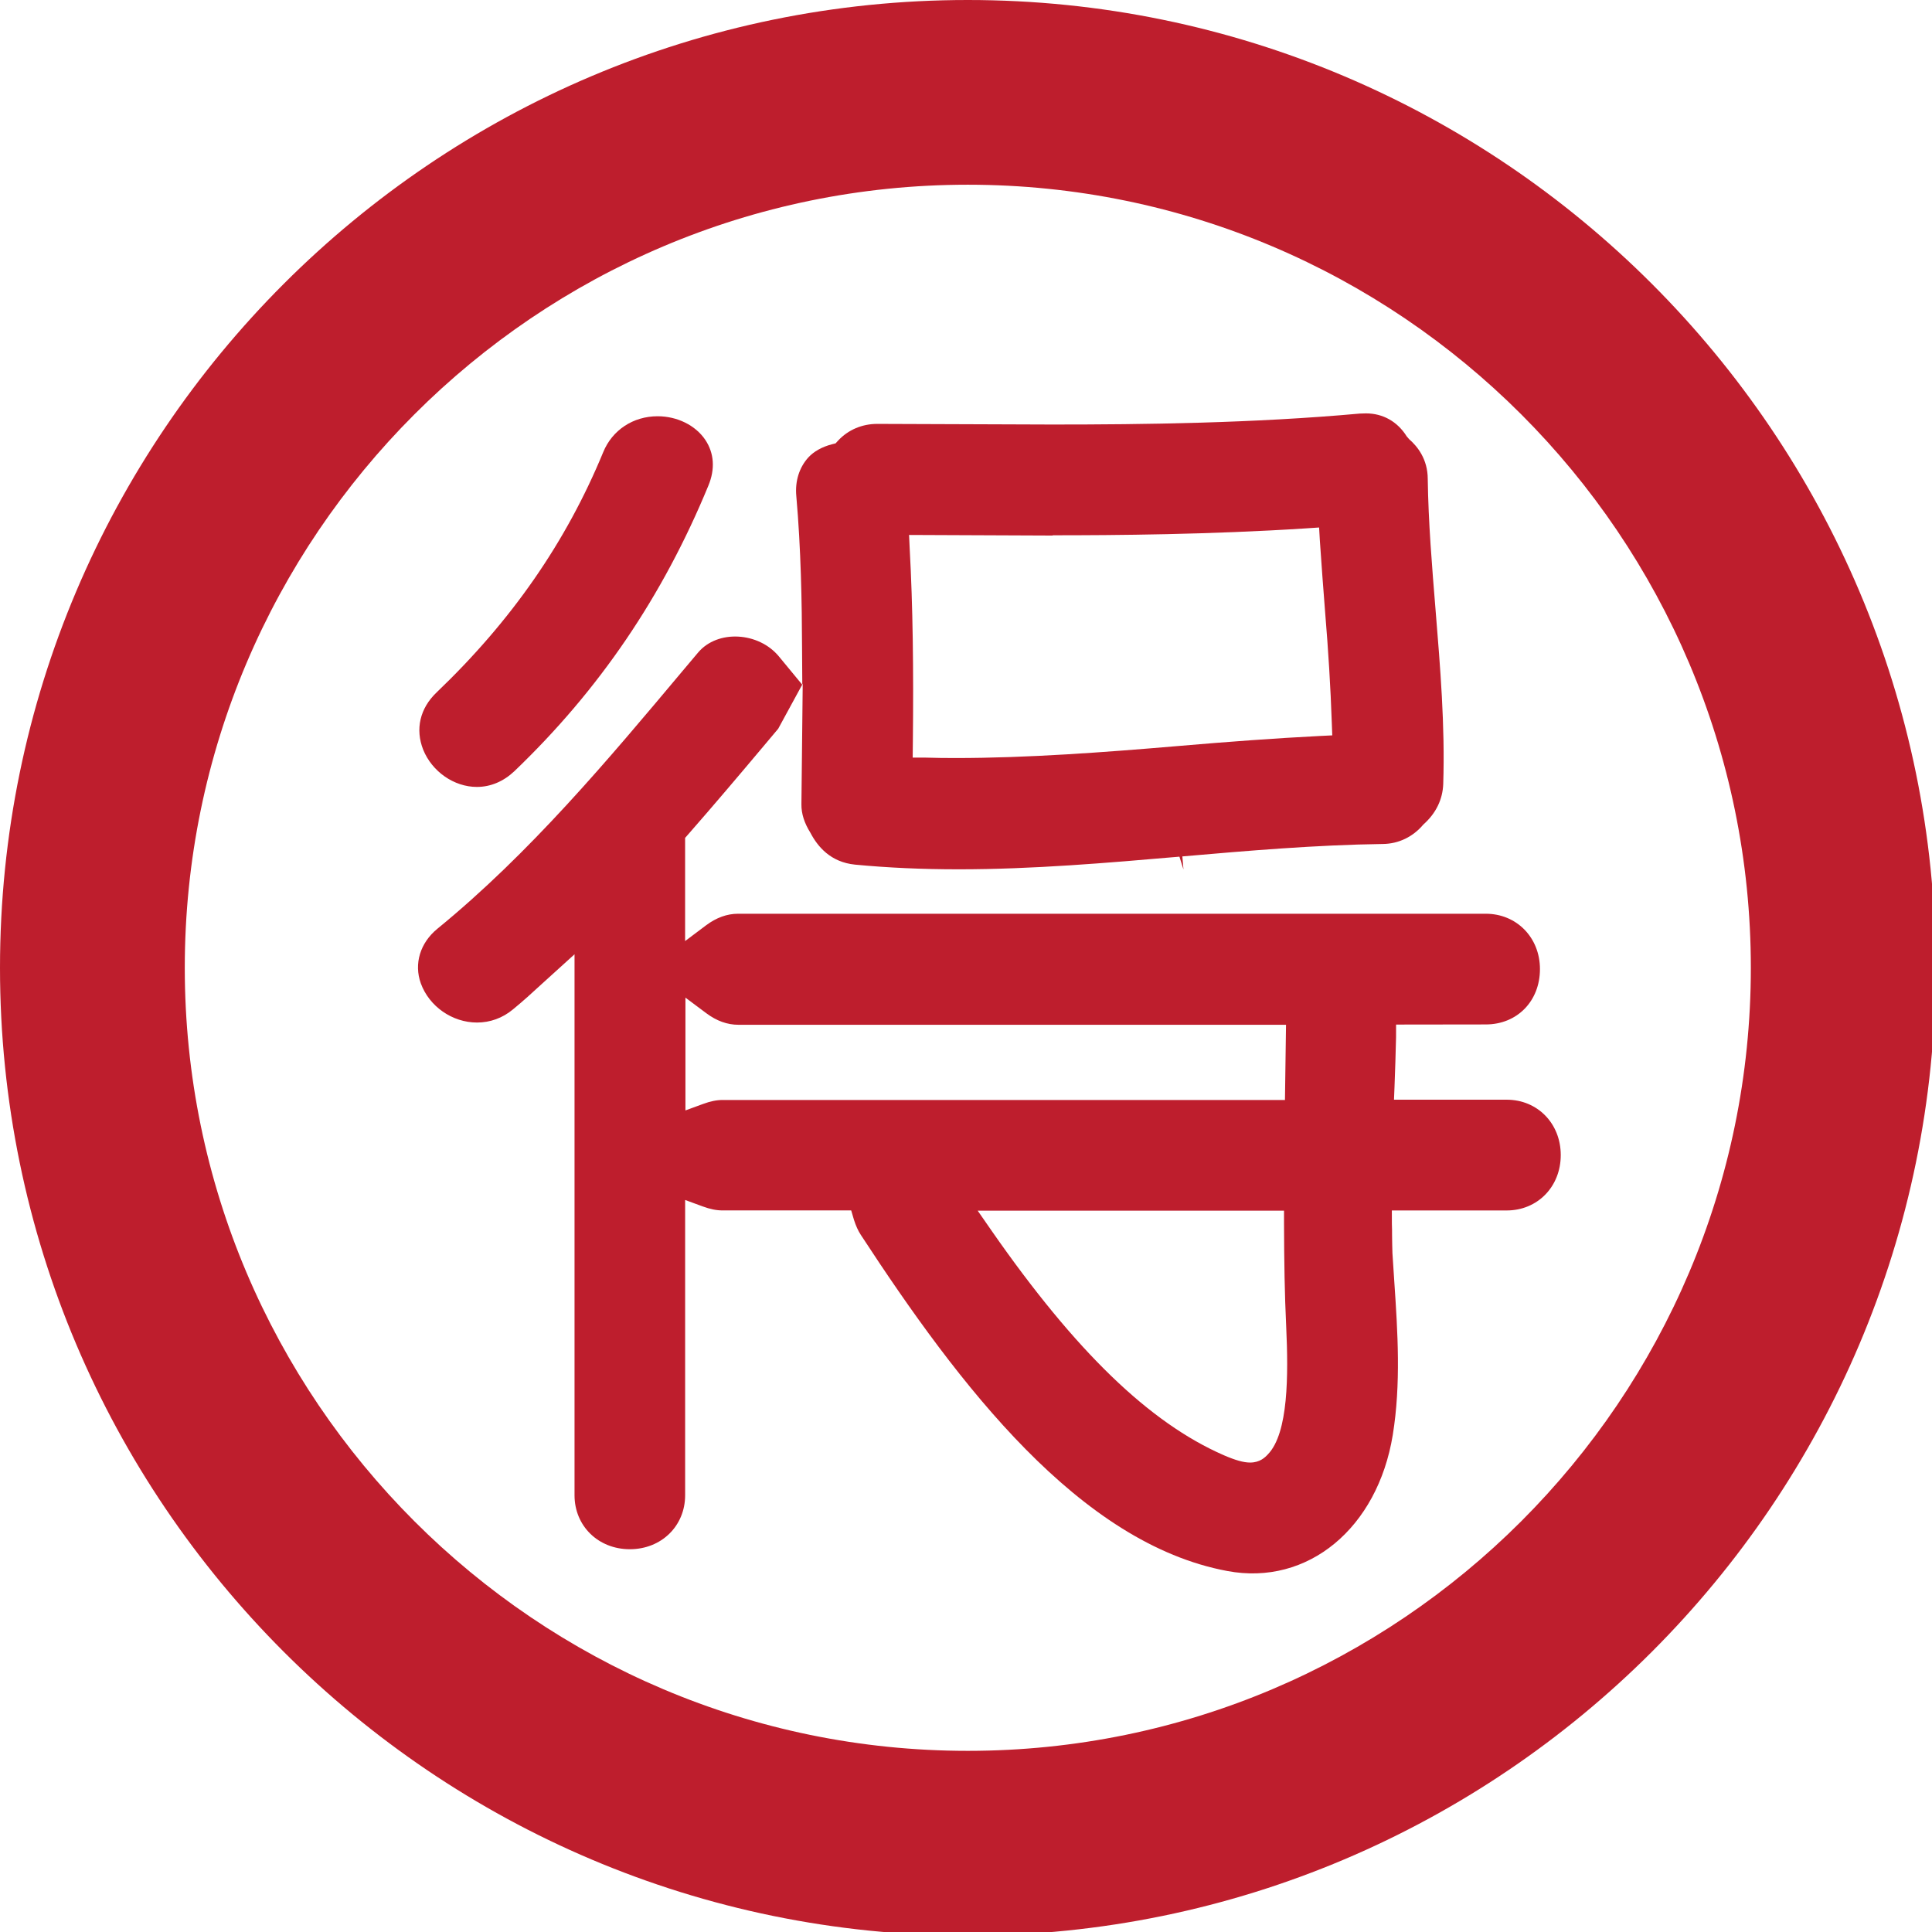
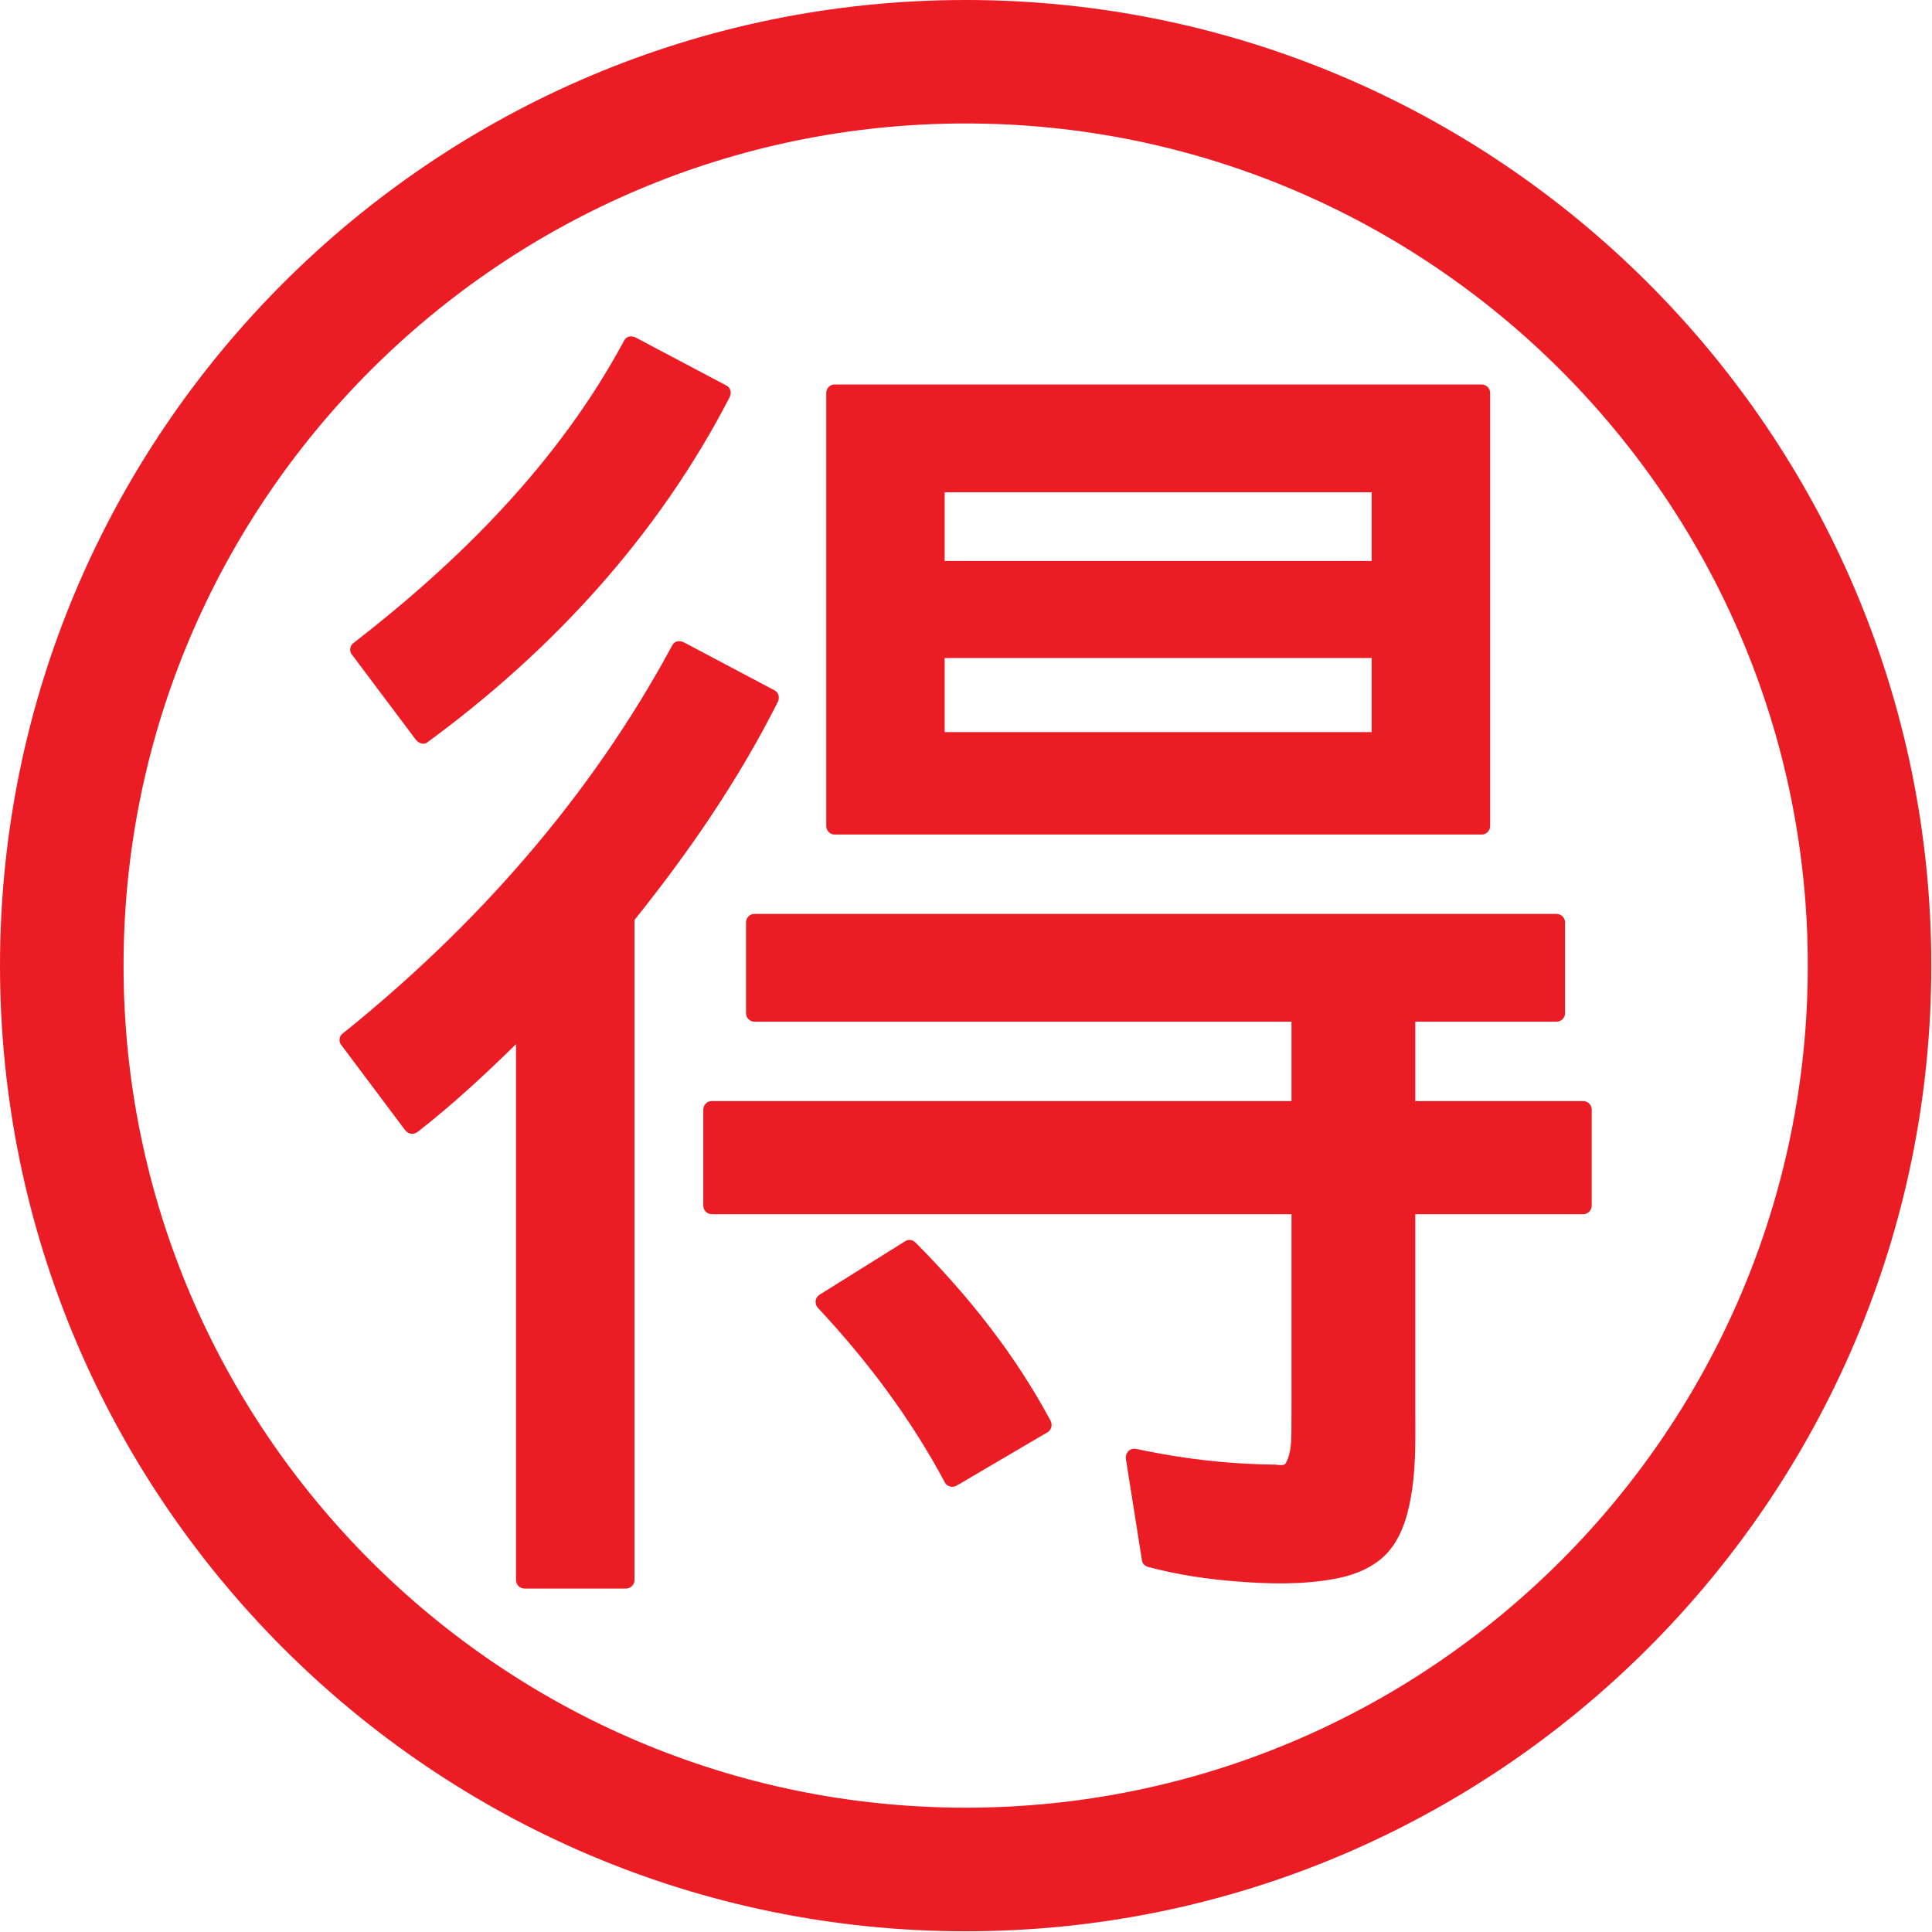
- <svg xmlns="http://www.w3.org/2000/svg" viewBox="0 0 64 64" enable-background="new 0 0 64 64">
-   <g fill="#be1e2d">
-     <path d="m32.06 0c-17.677 0-32.06 14.383-32.06 32.06 0 17.678 14.383 32.06 32.06 32.06 17.678 0 32.06-14.384 32.06-32.06 0-17.677-14.382-32.06-32.06-32.06m0 57.999c-14.302 0-25.939-11.635-25.939-25.939 0-14.302 11.638-25.941 25.939-25.941 14.304 0 25.939 11.64 25.939 25.941 0 14.304-11.635 25.939-25.939 25.939" />
-     <path d="m23.362 14.568c-.324-.479-.928-.779-1.577-.779-.812 0-1.503.458-1.802 1.188-1.228 2.977-3.03 5.579-5.521 7.961-.551.526-.712 1.216-.443 1.897.292.724 1.021 1.233 1.777 1.233h.002c.455 0 .882-.183 1.237-.517 2.813-2.693 4.918-5.791 6.431-9.464.228-.55.192-1.076-.104-1.519" />
-     <path d="m49.911 36.428h-3.733l.018-.451c.022-.538.036-1.079.05-1.611l.001-.426 2.972-.004c1.036 0 1.794-.771 1.794-1.834 0-1.045-.773-1.833-1.794-1.833h-24.769c-.367 0-.722.13-1.06.383l-.695.522v-3.418l.109-.124c.845-.965 1.674-1.944 2.485-2.909l.49-.583.812-1.491-.043 3.992c-.004.315.097.625.299.948.237.453.664.971 1.476 1.053 1.091.104 2.216.155 3.437.155 2.449 0 4.917-.212 7.31-.419l.134.425-.037-.433c2.179-.19 4.428-.381 6.644-.412.522-.006.996-.237 1.338-.643.427-.378.641-.841.66-1.342.062-1.938-.1-3.878-.253-5.755-.12-1.468-.24-2.921-.26-4.352-.001-.654-.34-1.078-.617-1.318l-.08-.093c-.309-.493-.79-.761-1.35-.761l-.203.006c-3.542.32-7.144.363-10.194.363l-5.792-.021c-.503 0-.963.196-1.295.552l-.085.093-.123.031c-.328.085-.596.237-.776.431-.305.334-.449.791-.402 1.286.154 1.748.185 3.524.19 5.03l.008 1.219-.775-.939c-.666-.808-2.029-.901-2.68-.125l-.491.583c-2.497 2.977-5.078 6.06-8.144 8.565-.569.466-.779 1.158-.548 1.804.276.765 1.041 1.301 1.864 1.301.431 0 .847-.149 1.19-.436.328-.268.639-.551.948-.836l1.091-.989v17.92c0 1.018.786 1.788 1.831 1.788 1.047 0 1.833-.771 1.833-1.788v-9.781l.584.214c.241.089.449.132.658.132h4.259l.091.309c.064.2.136.361.229.503 3.262 4.996 7.252 10.224 12.14 11.133 2.669.501 4.976-1.422 5.48-4.505.275-1.693.163-3.418.051-5.08l-.062-.948c-.008-.197-.008-.392-.012-.59 0-.124 0-.253-.006-.377l-.001-.444h3.804c1.021 0 1.791-.787 1.791-1.835 0-1.044-.769-1.834-1.791-1.834m-15.04-18.697c2.068 0 5.198-.023 8.391-.229l.435-.029.025.433c.053.8.115 1.6.175 2.377.105 1.266.181 2.495.22 3.651l.016.425-.426.021c-1.458.074-2.994.187-4.705.334-2.399.204-4.951.396-7.359.396-.332 0-.66-.004-.982-.014l-.427-.001.006-.544c.025-2.4-.001-4.485-.105-6.375l-.021-.456 4.757.02m-10.923 18.697c-.209 0-.417.042-.658.132l-.584.214v-3.736l.695.519c.338.252.691.38 1.06.38h18.14l-.035 2.492h-18.621m18.06 11.733c-.095.103-.266.277-.594.277-.216 0-.487-.077-.874-.244-2.46-1.076-4.899-3.43-7.678-7.42l-.472-.68h10.148v.429c.004 1.267.02 2.33.072 3.412.074 1.606.074 3.521-.602 4.226" />
+ <svg xmlns="http://www.w3.org/2000/svg" version="1.1" id="Layer_1" x="0px" y="0px" width="64px" height="64px" viewBox="0 0 64 64" enable-background="new 0 0 64 64" xml:space="preserve">
+   <defs id="defs3044" />
+   <g id="g3028">
+     <path fill="#EC1C24" d="M31.989,63.976C14.35,63.976,0,49.626,0,31.988C0,14.348,14.35,0,31.989,0   c17.637,0,31.988,14.349,31.988,31.988C63.977,49.626,49.626,63.976,31.989,63.976z M31.989,4.09   c-15.383,0-27.896,12.515-27.896,27.897c0,15.382,12.514,27.895,27.896,27.895c15.382,0,27.897-12.513,27.897-27.895   C59.886,16.605,47.371,4.09,31.989,4.09z" id="path3030" />
  </g>
+   <path fill="#EC1C24" d="M25.764,23.255c0.066-0.132,0.04-0.309-0.1-0.383c-1.004-0.533-2.008-1.062-3.012-1.595  c-0.036-0.018-0.073-0.029-0.106-0.032c-0.004-0.001-0.005-0.001-0.008-0.001c0,0-0.002,0-0.003,0  c-0.099-0.017-0.202,0.018-0.266,0.135c-2.703,5.017-6.504,9.318-10.938,12.875c-0.089,0.07-0.112,0.246-0.044,0.338  c0.709,0.944,1.418,1.889,2.125,2.834c0.118,0.156,0.287,0.177,0.44,0.057c1.141-0.892,2.208-1.879,3.242-2.894  c0,3.207,0,6.413,0,9.619c0,2.712,0,5.423,0,8.133c0,0.154,0.128,0.282,0.28,0.282c1.122,0,2.244,0,3.365,0  c0.152,0,0.28-0.128,0.28-0.282c0-3.139,0-6.28,0-9.422c0-3.994,0-7.99,0-11.986c0-0.153,0-0.307,0-0.46  C22.826,28.222,24.467,25.835,25.764,23.255z" id="path3032" />
+   <path fill="#EC1C24" d="M13.767,24.494c0.084,0.111,0.249,0.197,0.382,0.101c4.144-3.033,7.658-6.858,10.021-11.438  c0.068-0.131,0.039-0.309-0.101-0.382c-1.003-0.533-2.008-1.063-3.012-1.594c-0.036-0.02-0.071-0.029-0.105-0.032  c-0.003-0.002-0.008-0.002-0.01-0.002c0,0,0,0-0.001,0c-0.099-0.016-0.203,0.018-0.266,0.134c-2.148,4.008-5.42,7.279-8.99,10.04  c-0.09,0.071-0.112,0.25-0.044,0.34C12.35,22.604,13.059,23.55,13.767,24.494z" id="path3034" />
+   <path fill="#EC1C24" d="M52.449,36.475c-1.855,0-3.711,0-5.566,0c0-0.877,0-1.753,0-2.63c1.562,0,3.12,0,4.682,0  c0.15,0,0.279-0.127,0.279-0.28c0-1.003,0-2.006,0-3.011c0-0.152-0.129-0.279-0.279-0.279c-2.789,0-5.576,0-8.364,0  c-4.663,0-9.325,0-13.987,0c-1.408,0-2.815,0-4.221,0c-0.083,0-0.146,0.029-0.19,0.075c-0.001,0.002-0.004,0.005-0.007,0.006  c-0.003,0.004-0.005,0.007-0.006,0.008c-0.046,0.046-0.077,0.108-0.077,0.19c0,1.004,0,2.008,0,3.011c0,0.153,0.129,0.28,0.281,0.28  c3.455,0,6.914,0,10.369,0c2.473,0,4.945,0,7.42,0c0,0.877,0,1.753,0,2.63c-3.24,0-6.482,0-9.723,0c-3.162,0-6.324,0-9.484,0  c-0.152,0-0.278,0.127-0.278,0.279c0,1.062,0,2.126,0,3.188c0,0.152,0.126,0.28,0.278,0.28c3.333,0,6.669,0,10.004,0  c3.068,0,6.135,0,9.203,0c0,1.722,0,3.444,0,5.165c0,0.652,0.003,1.304-0.002,1.954c-0.003,0.362-0.003,0.799-0.187,1.125  c-0.063,0.112-0.245,0.054-0.348,0.052c-0.331-0.003-0.661-0.015-0.991-0.033c-1.214-0.062-2.42-0.235-3.609-0.485  c-0.226-0.048-0.379,0.129-0.347,0.345c0.178,1.119,0.355,2.241,0.533,3.363c0.014,0.094,0.11,0.175,0.194,0.197  c0.981,0.263,1.985,0.411,2.996,0.487c1.046,0.081,2.117,0.103,3.154-0.084c0.674-0.119,1.373-0.386,1.828-0.919  c0.482-0.564,0.67-1.338,0.776-2.055c0.128-0.89,0.103-1.796,0.103-2.691c0-1.146,0-2.289,0-3.435c0-0.994,0-1.99,0-2.986  c1.855,0,3.711,0,5.566,0c0.151,0,0.278-0.128,0.278-0.28c0-1.062,0-2.125,0-3.188C52.728,36.602,52.601,36.475,52.449,36.475z" id="path3036" />
+   <path fill="#EC1C24" d="M30.328,41.162c-0.024-0.024-0.049-0.04-0.074-0.054c-0.006-0.002-0.011-0.005-0.015-0.008  c-0.004-0.002-0.011-0.005-0.015-0.008c-0.071-0.029-0.152-0.027-0.237,0.024c-0.944,0.591-1.888,1.181-2.835,1.771  c-0.155,0.099-0.18,0.306-0.056,0.439c1.635,1.751,3.08,3.671,4.208,5.79c0.072,0.134,0.256,0.175,0.382,0.1  c1.004-0.591,2.008-1.181,3.014-1.771c0.133-0.079,0.171-0.247,0.1-0.383C33.63,44.874,32.076,42.918,30.328,41.162z" id="path3038" />
+   <path fill="#EC1C24" d="M27.649,27.645c3.176,0,6.352,0,9.528,0c3.857,0,7.715,0,11.57,0c0.11,0,0.226,0,0.337,0  c0.151,0,0.279-0.127,0.279-0.281c0-3.701,0-7.402,0-11.104c0-1.081,0-2.162,0-3.244c0-0.152-0.128-0.279-0.279-0.279  c-3.178,0-6.354,0-9.529,0c-3.857,0-7.713,0-11.569,0c-0.114,0-0.224,0-0.336,0c-0.083,0-0.146,0.029-0.19,0.075  c-0.003,0.001-0.006,0.004-0.008,0.006c-0.001,0.003-0.004,0.005-0.007,0.009c-0.044,0.045-0.074,0.107-0.074,0.189  c0,3.701,0,7.403,0,11.104c0,1.083,0,2.164,0,3.244C27.37,27.518,27.496,27.645,27.649,27.645z M45.438,18.582  c-3.595,0-7.191,0-10.787,0c-1.119,0-2.239,0-3.358,0c0-0.758,0-1.517,0-2.275c3.598,0,7.193,0,10.788,0c1.119,0,2.238,0,3.357,0  C45.438,17.065,45.438,17.824,45.438,18.582z M31.293,21.798c3.598,0,7.193,0,10.788,0c1.119,0,2.238,0,3.357,0  c0,0.819,0,1.635,0,2.453c-3.595,0-7.191,0-10.787,0c-1.119,0-2.239,0-3.358,0C31.293,23.433,31.293,22.617,31.293,21.798z" id="path3040" />
</svg>
